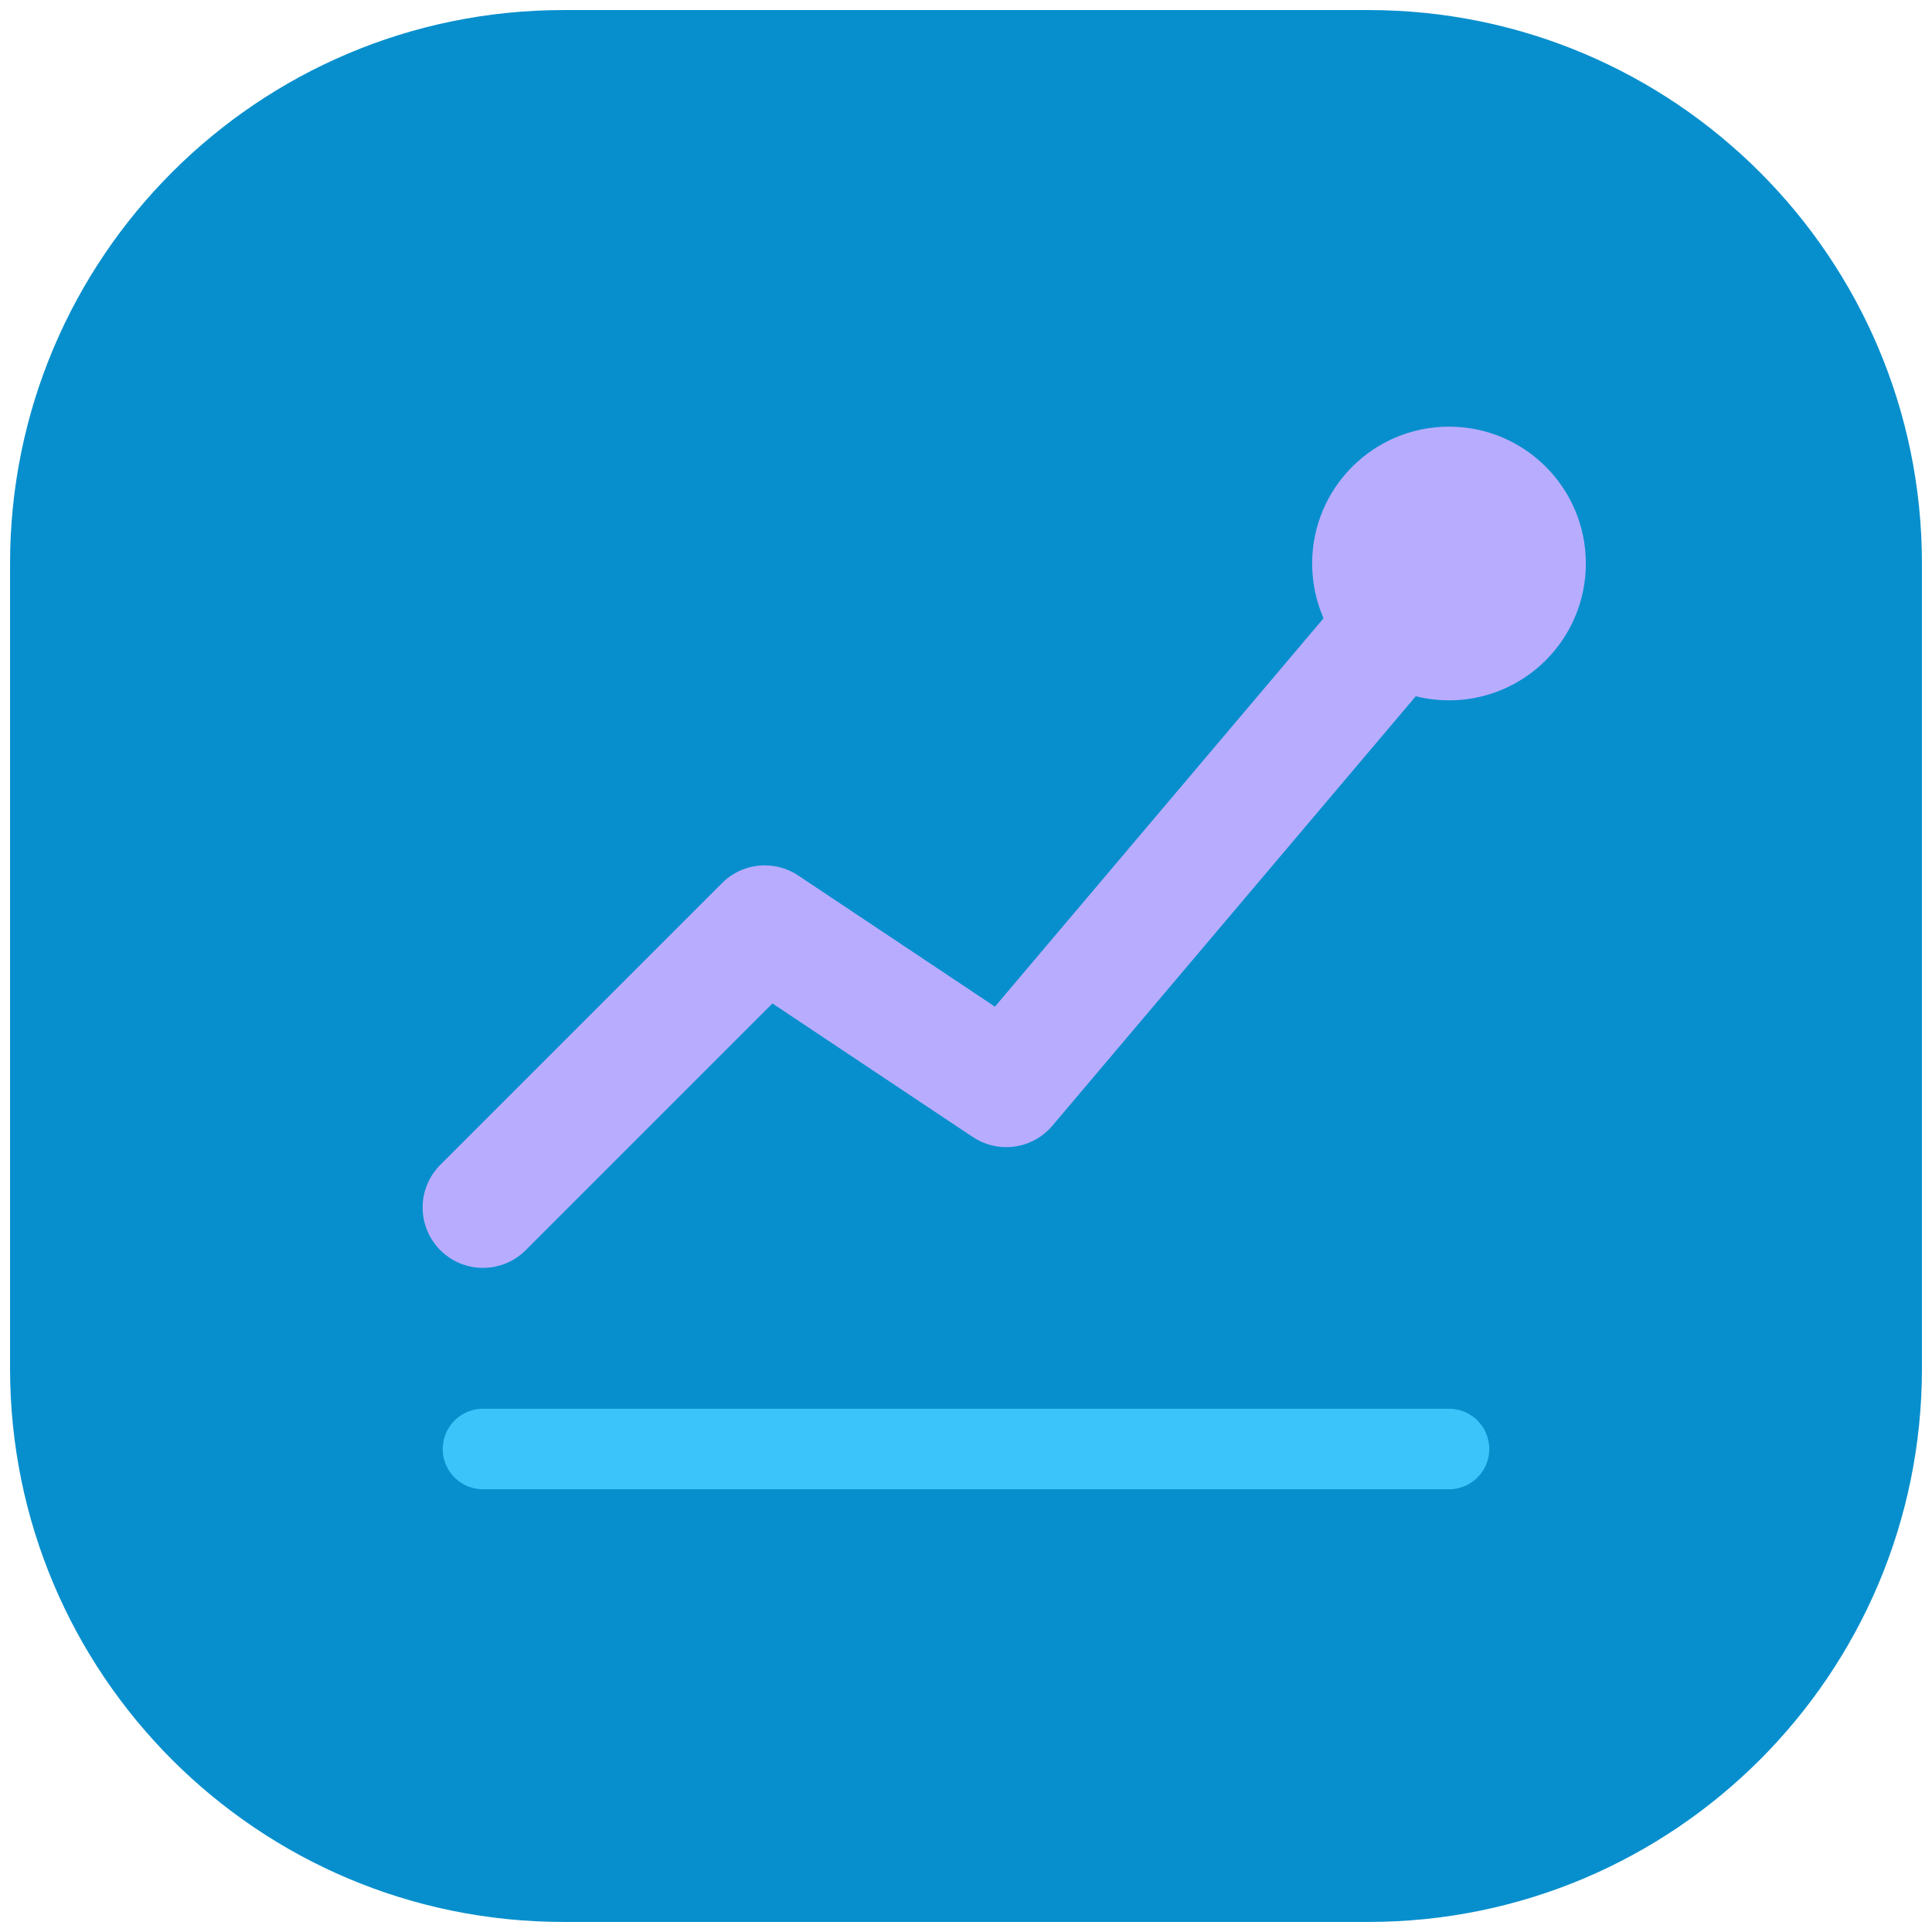
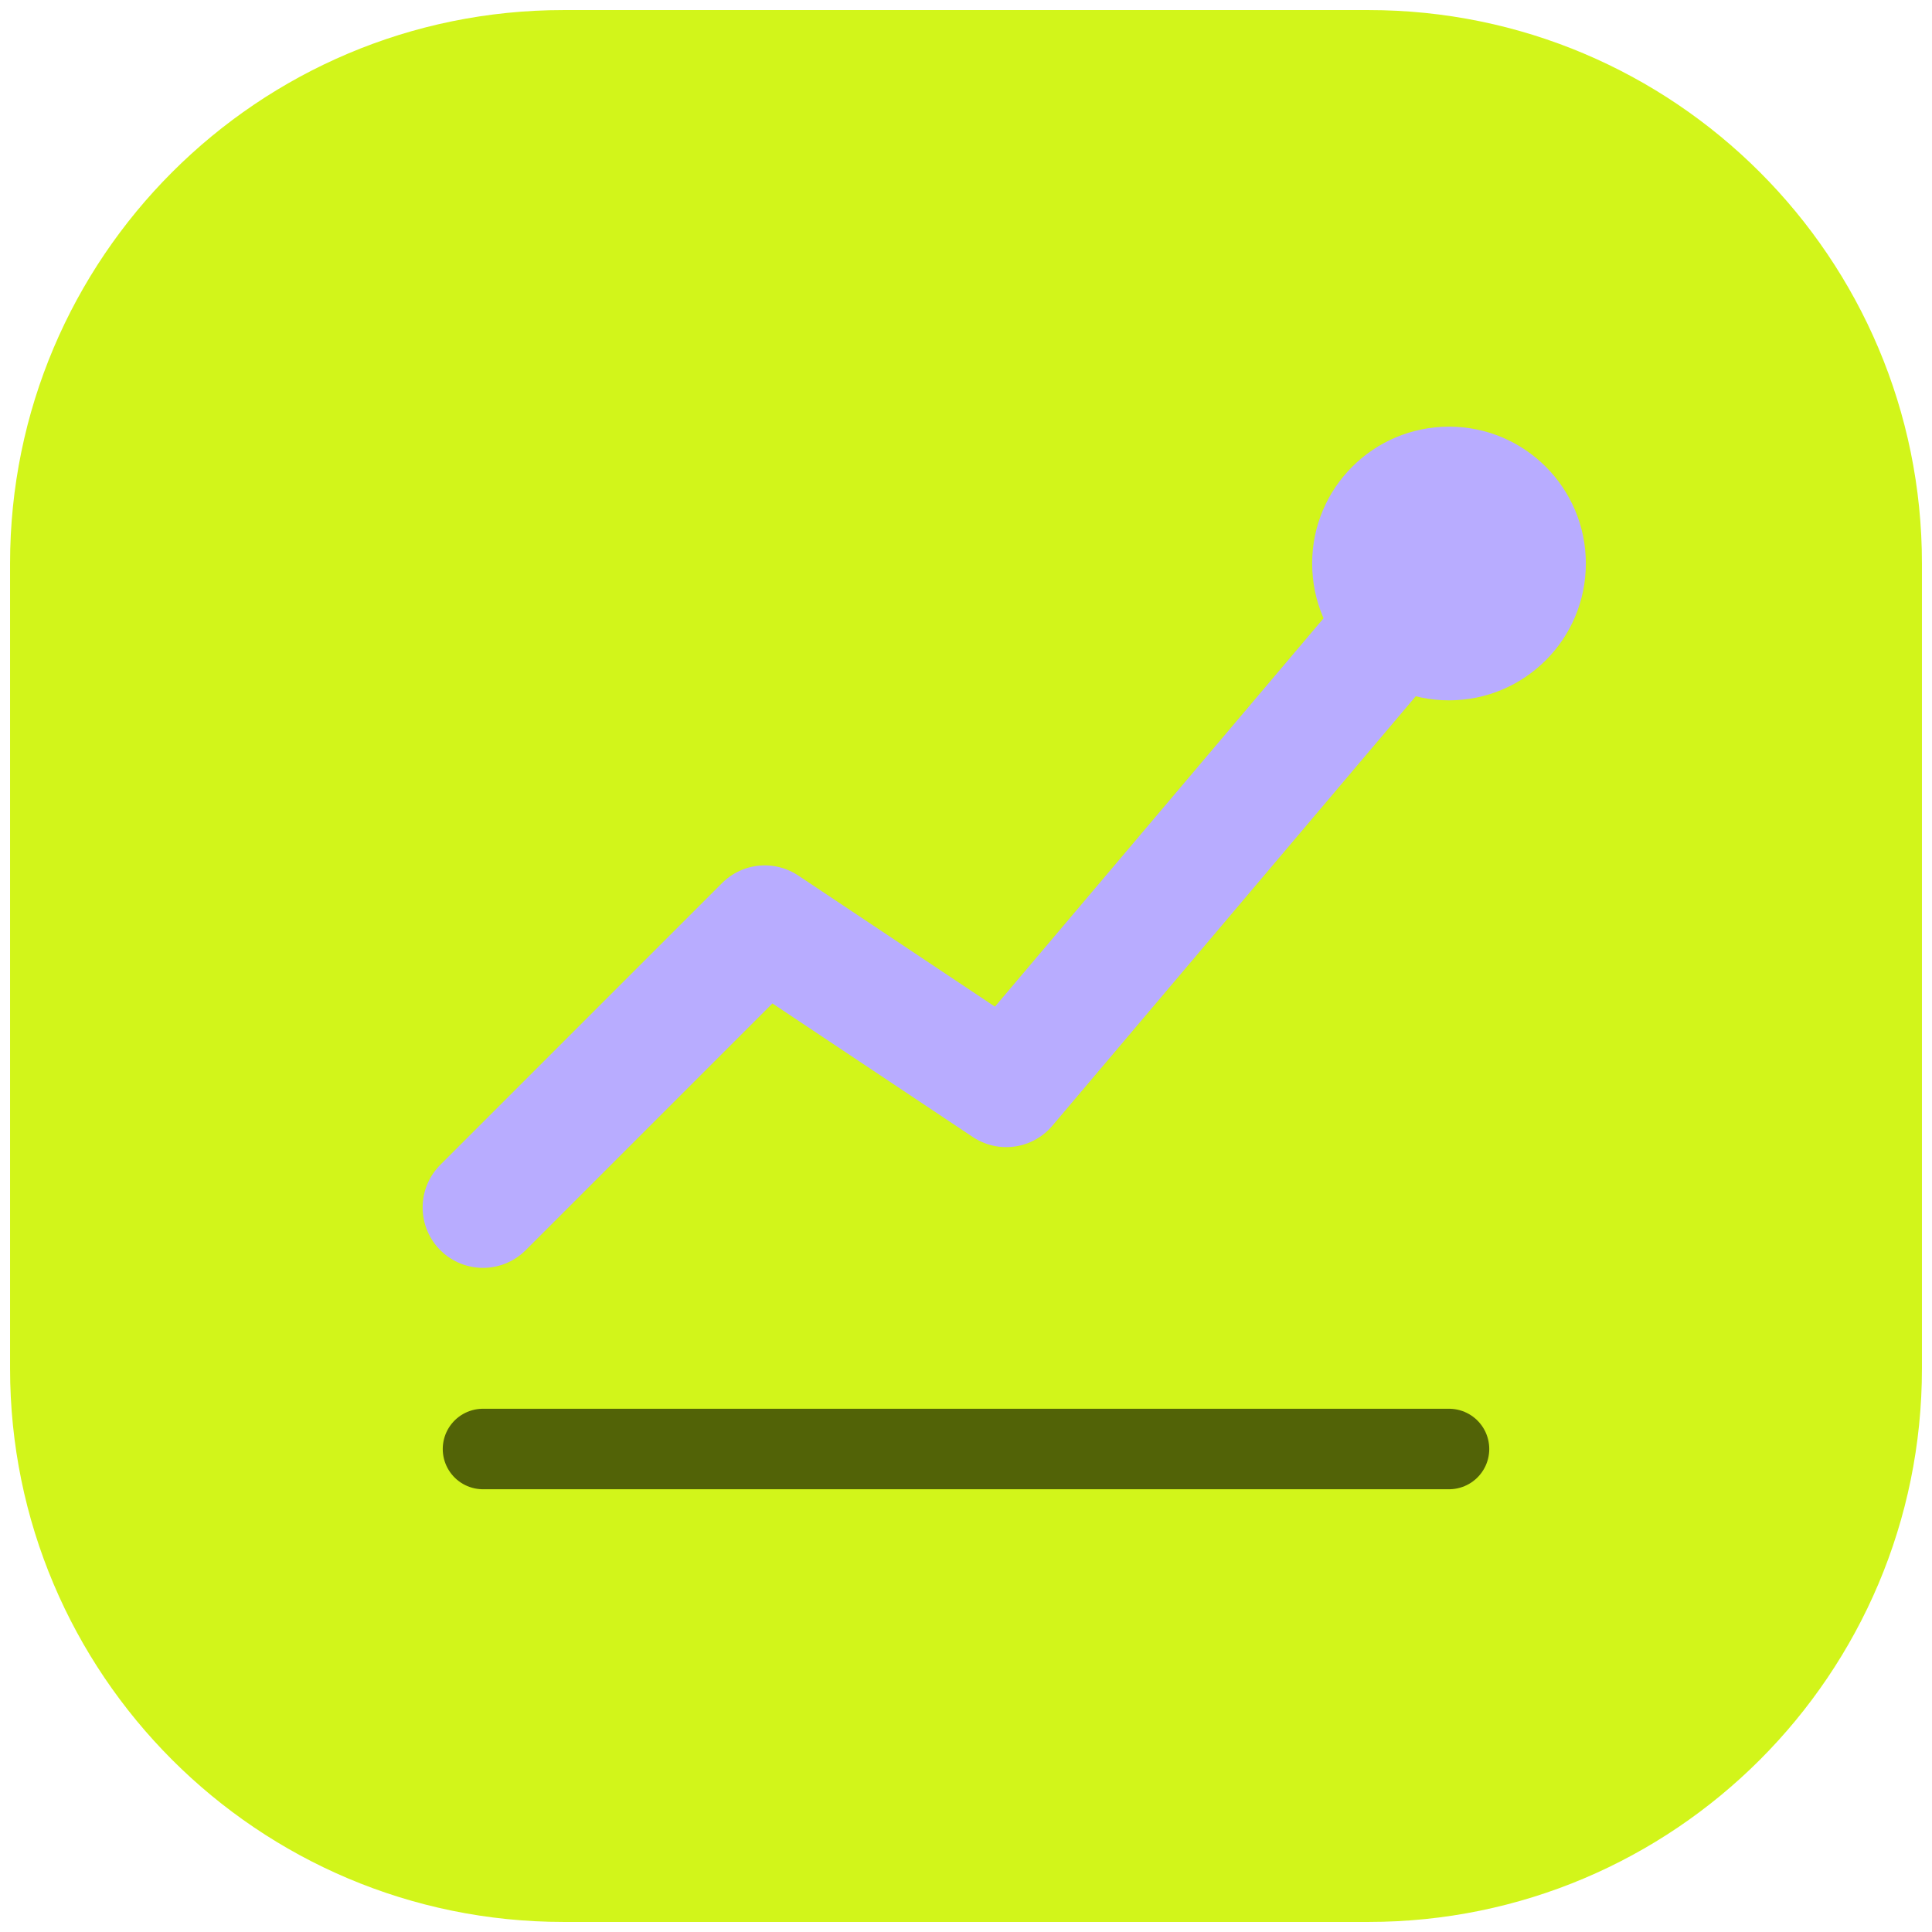
<svg xmlns="http://www.w3.org/2000/svg" viewBox="0 0 48 48" width="48" height="48">
-   <rect x="1" y="1" width="46" height="46" rx="13" fill="#078fcd" stroke="#078fcd" stroke-width="1.5" />
-   <path d="M12 36h24" stroke="#3bc4fa" stroke-width="2" stroke-linecap="round" />
+   <rect x="1" y="1" width="46" height="46" rx="13" fill="#d2f51a" stroke="#d2f51a" stroke-width="1.5" />
+   <path d="M12 36h24" stroke="#526307" stroke-width="2" stroke-linecap="round" />
  <polyline points="12,30 19,23 25,27 36,14" fill="none" stroke="#b8acff" stroke-width="3" stroke-linecap="round" stroke-linejoin="round" />
  <circle cx="36" cy="14" r="3.4" fill="#b8acff" />
</svg>
